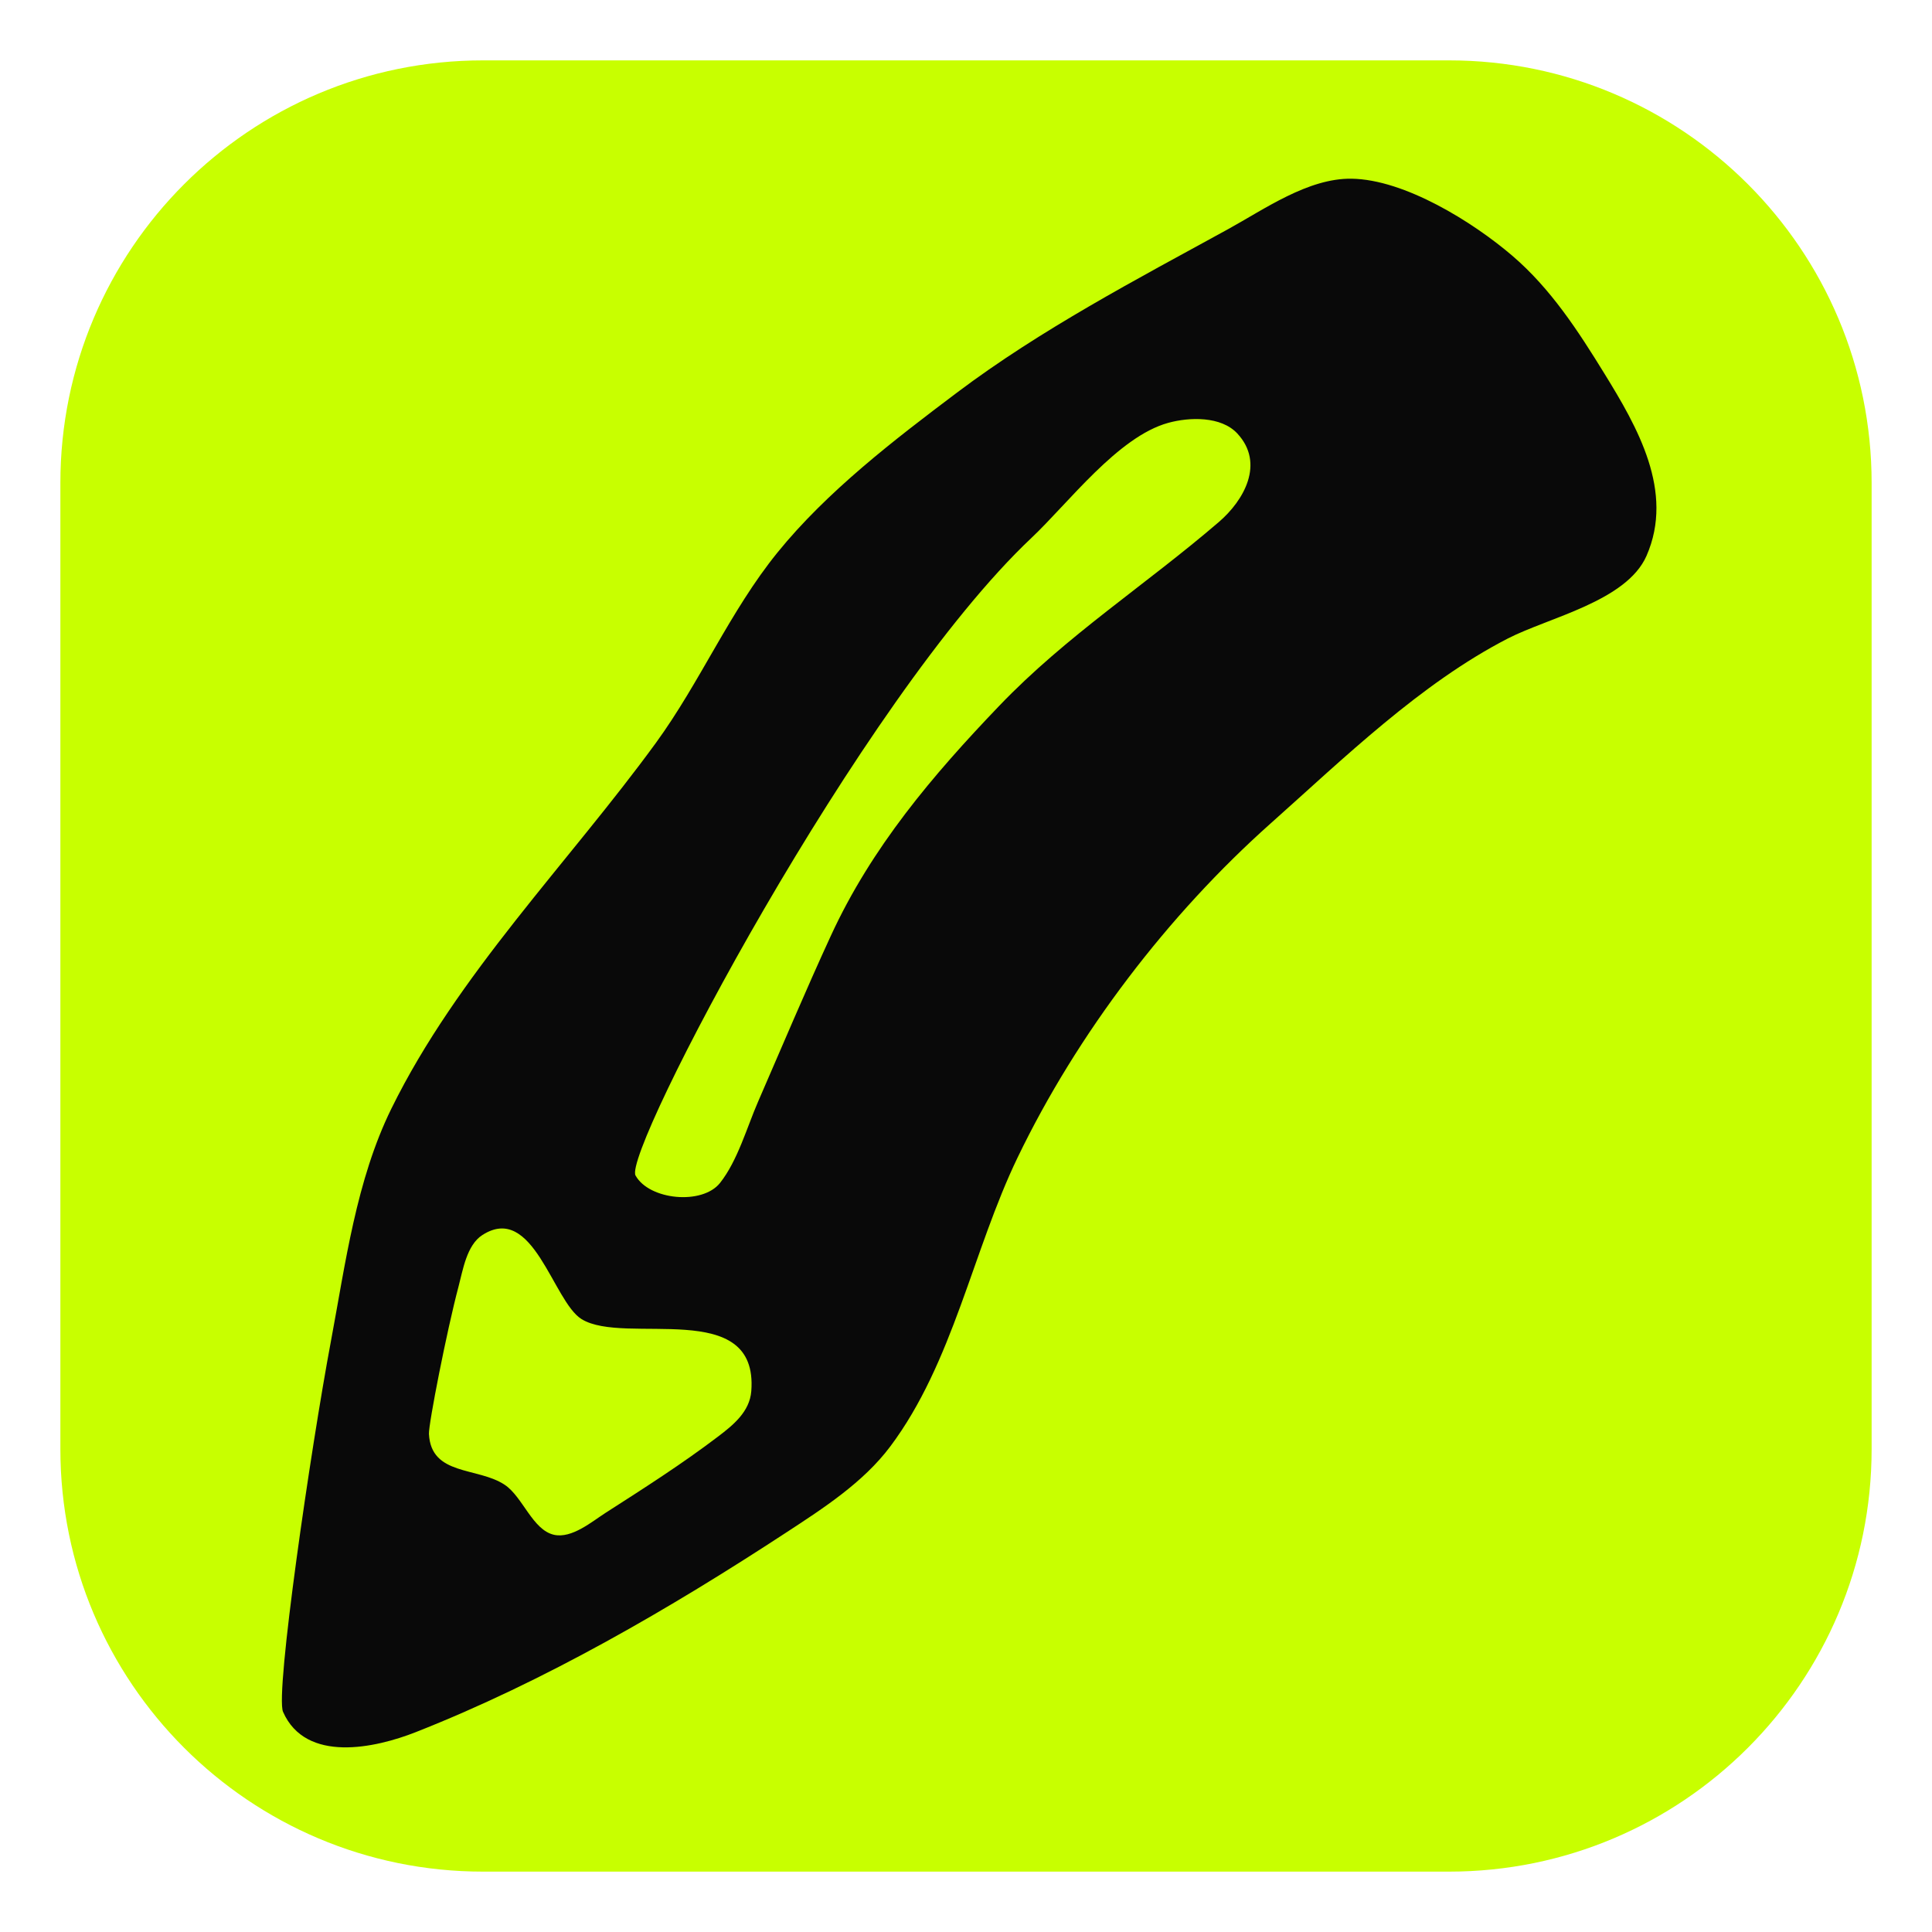
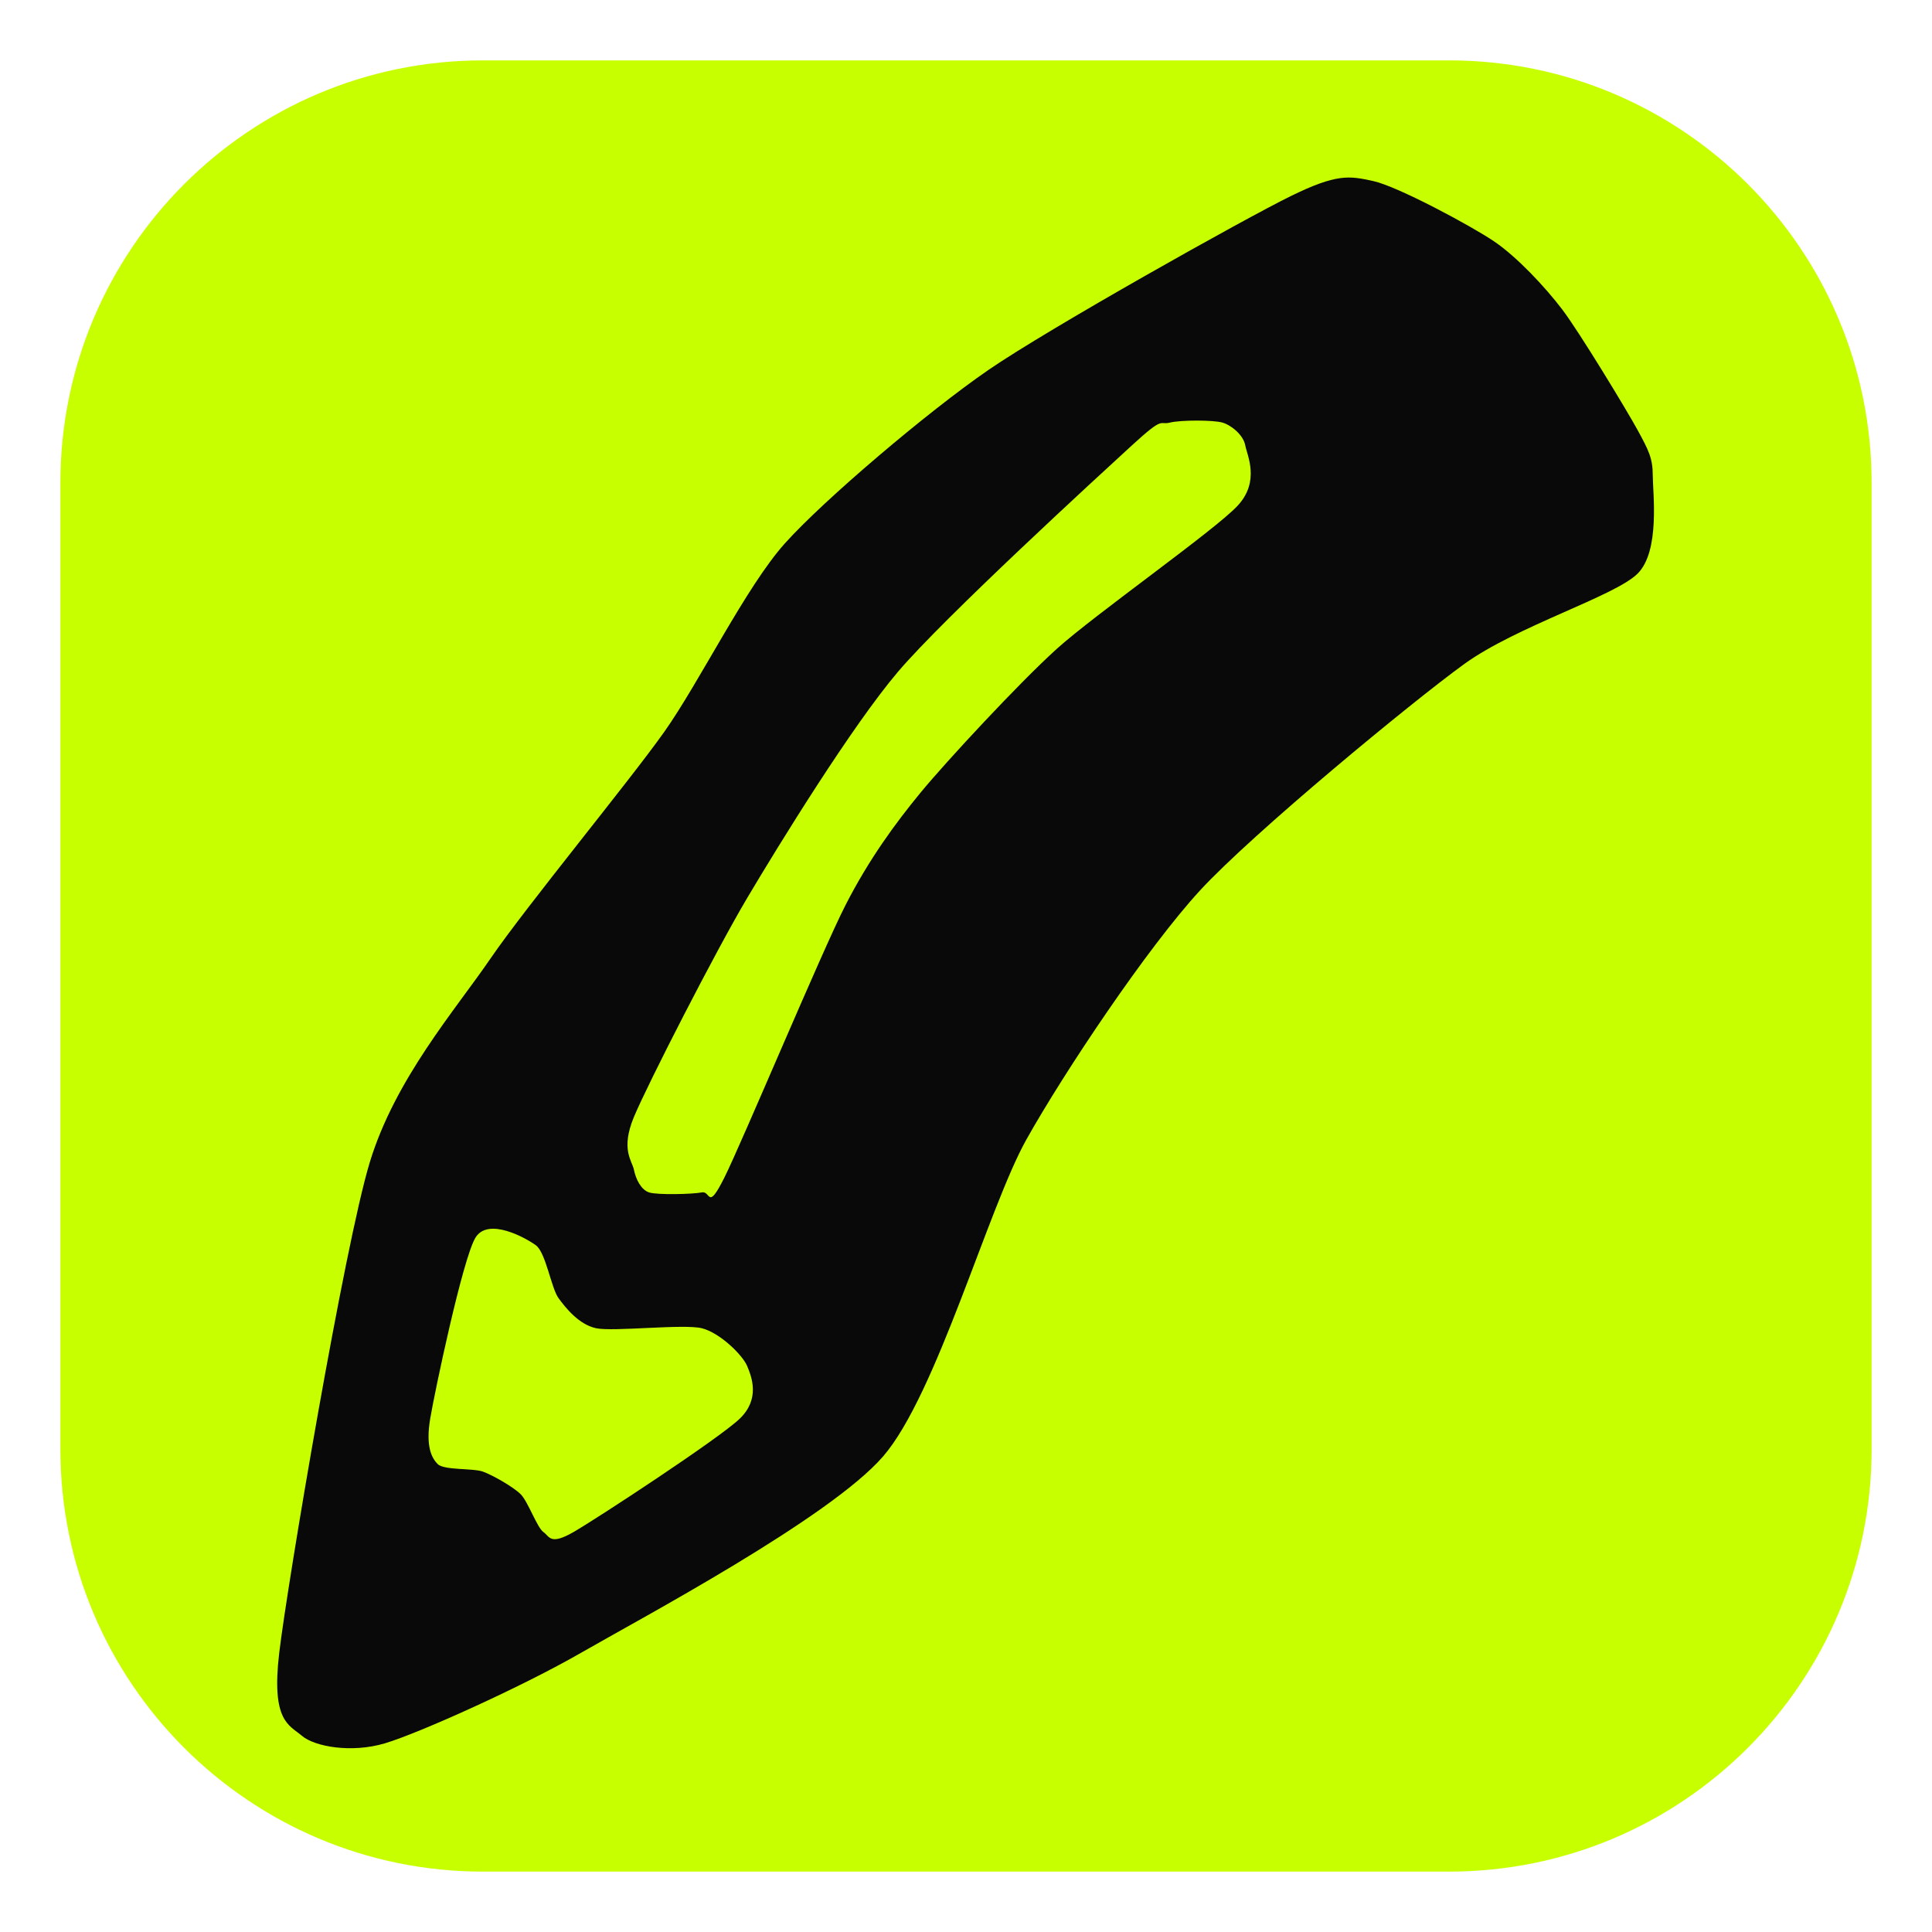
<svg xmlns="http://www.w3.org/2000/svg" viewBox="0 0 256 256" role="img" aria-hidden="true">
  <rect x="8" y="8" width="240" height="240" rx="56" fill="#C8FF00" />
-   <path d="M43.852,177.698c1.93,-10.294 3.347,-21.321 8.011,-30.805c8.743,-17.782 23.461,-32.555 35.048,-48.459c5.871,-8.059 9.812,-17.452 16.099,-25.21c6.577,-8.116 15.494,-14.953 23.801,-21.206c11.107,-8.36 23.705,-14.956 35.87,-21.627c4.861,-2.665 10.64,-6.792 16.401,-6.712c7.044,0.098 16.091,5.746 21.291,10.194c5.112,4.372 8.736,9.973 12.23,15.645c4.326,7.021 9.304,15.607 5.569,24.131c-2.639,6.022 -12.977,8.177 -18.377,10.956c-11.563,5.952 -21.758,15.893 -31.415,24.491c-13.595,12.104 -25.627,27.843 -33.552,44.301c-5.947,12.35 -8.543,27.166 -16.863,38.269c-3.566,4.759 -8.845,8.168 -13.759,11.383c-15.395,10.074 -31.99,19.73 -49.138,26.477c-5.33,2.097 -14.545,4.147 -17.562,-2.694c-1.071,-2.427 3.666,-34.845 6.346,-49.135zM56.838,190.004c0.28,5.595 6.462,4.348 10.046,6.744c2.388,1.596 3.679,5.979 6.522,6.619c2.365,0.533 5.038,-1.757 6.855,-2.921c5.026,-3.219 10.112,-6.468 14.868,-10.08c2.018,-1.533 4.208,-3.294 4.421,-6.036c0.967,-12.495 -16.73,-5.969 -22.495,-9.544c-3.785,-2.347 -6.405,-15.466 -13.139,-11.137c-2.085,1.34 -2.584,4.666 -3.164,6.845c-1.534,5.766 -3.979,18.217 -3.914,19.51zM84.211,155.759c1.801,3.258 8.847,3.952 11.198,0.984c2.332,-2.945 3.553,-7.349 5.041,-10.768c3.192,-7.334 6.295,-14.713 9.641,-21.979c5.397,-11.722 13.46,-21.229 22.321,-30.479c8.884,-9.275 19.418,-16.03 29.094,-24.35c3.325,-2.859 6.119,-7.768 2.447,-11.725c-2.153,-2.321 -6.354,-2.183 -9.155,-1.412c-6.666,1.835 -13.222,10.621 -18.14,15.26c-22.671,21.386 -54.163,81.366 -52.447,84.47z" fill="#090909" fill-rule="evenodd" />
+   <path d="M37 219C38.08 209.88 45.64 165.04 49 154C52.36 142.96 60.32 133.84 65 127C69.68 120.16 83.32 103.6 88 97C92.68 90.4 98.84 77.76 104 72C109.16 66.24 122.96 54.52 131 49C139.04 43.48 164.88 29 171 26C177.12 23 178.76 23.28 182 24C185.24 24.72 195 29.96 198 32C201 34.04 204.72 38 207 41C209.28 44 215.56 54.36 217 57C218.44 59.64 219 60.72 219 63C219 65.28 220 73 217 76C214 79 200.96 82.96 194 88C187.04 93.04 165.96 110.44 159 118C152.04 125.56 141.04 142 136 151C130.96 160 124.08 184.84 117 193C109.92 201.16 84.92 214.44 77 219C69.08 223.56 55.44 229.68 51 231C46.56 232.32 41.68 231.44 40 230C38.32 228.56 35.92 228.12 37 219ZM57 188C56.4 191.6 57.16 193.16 58 194C58.84 194.84 62.68 194.52 64 195C65.32 195.48 68.04 197.04 69 198C69.96 198.96 71.16 202.4 72 203C72.84 203.6 72.88 204.8 76 203C79.12 201.2 95.24 190.64 98 188C100.76 185.36 99.6 182.44 99 181C98.4 179.56 95.4 176.6 93 176C90.6 175.4 81.28 176.48 79 176C76.72 175.52 74.96 173.32 74 172C73.04 170.68 72.32 165.96 71 165C69.68 164.04 64.68 161.24 63 164C61.32 166.76 57.6 184.4 57 188ZM84 148C82.2 152.32 83.76 153.8 84 155C84.24 156.2 84.92 157.64 86 158C87.08 158.36 91.8 158.24 93 158C94.2 157.76 93.72 160.56 96 156C98.28 151.44 108.88 126.12 112 120C115.12 113.88 118.64 109.08 122 105C125.36 100.92 134.96 90.56 140 86C145.04 81.44 161 70.24 164 67C167 63.76 165.24 60.32 165 59C164.76 57.68 163.2 56.36 162 56C160.8 55.64 156.44 55.64 155 56C153.56 56.36 154.32 55.04 150 59C145.68 62.96 125.12 81.8 119 89C112.88 96.2 103.2 111.92 99 119C94.8 126.08 85.8 143.68 84 148Z" fill="#090909" fill-rule="evenodd" />
</svg>
